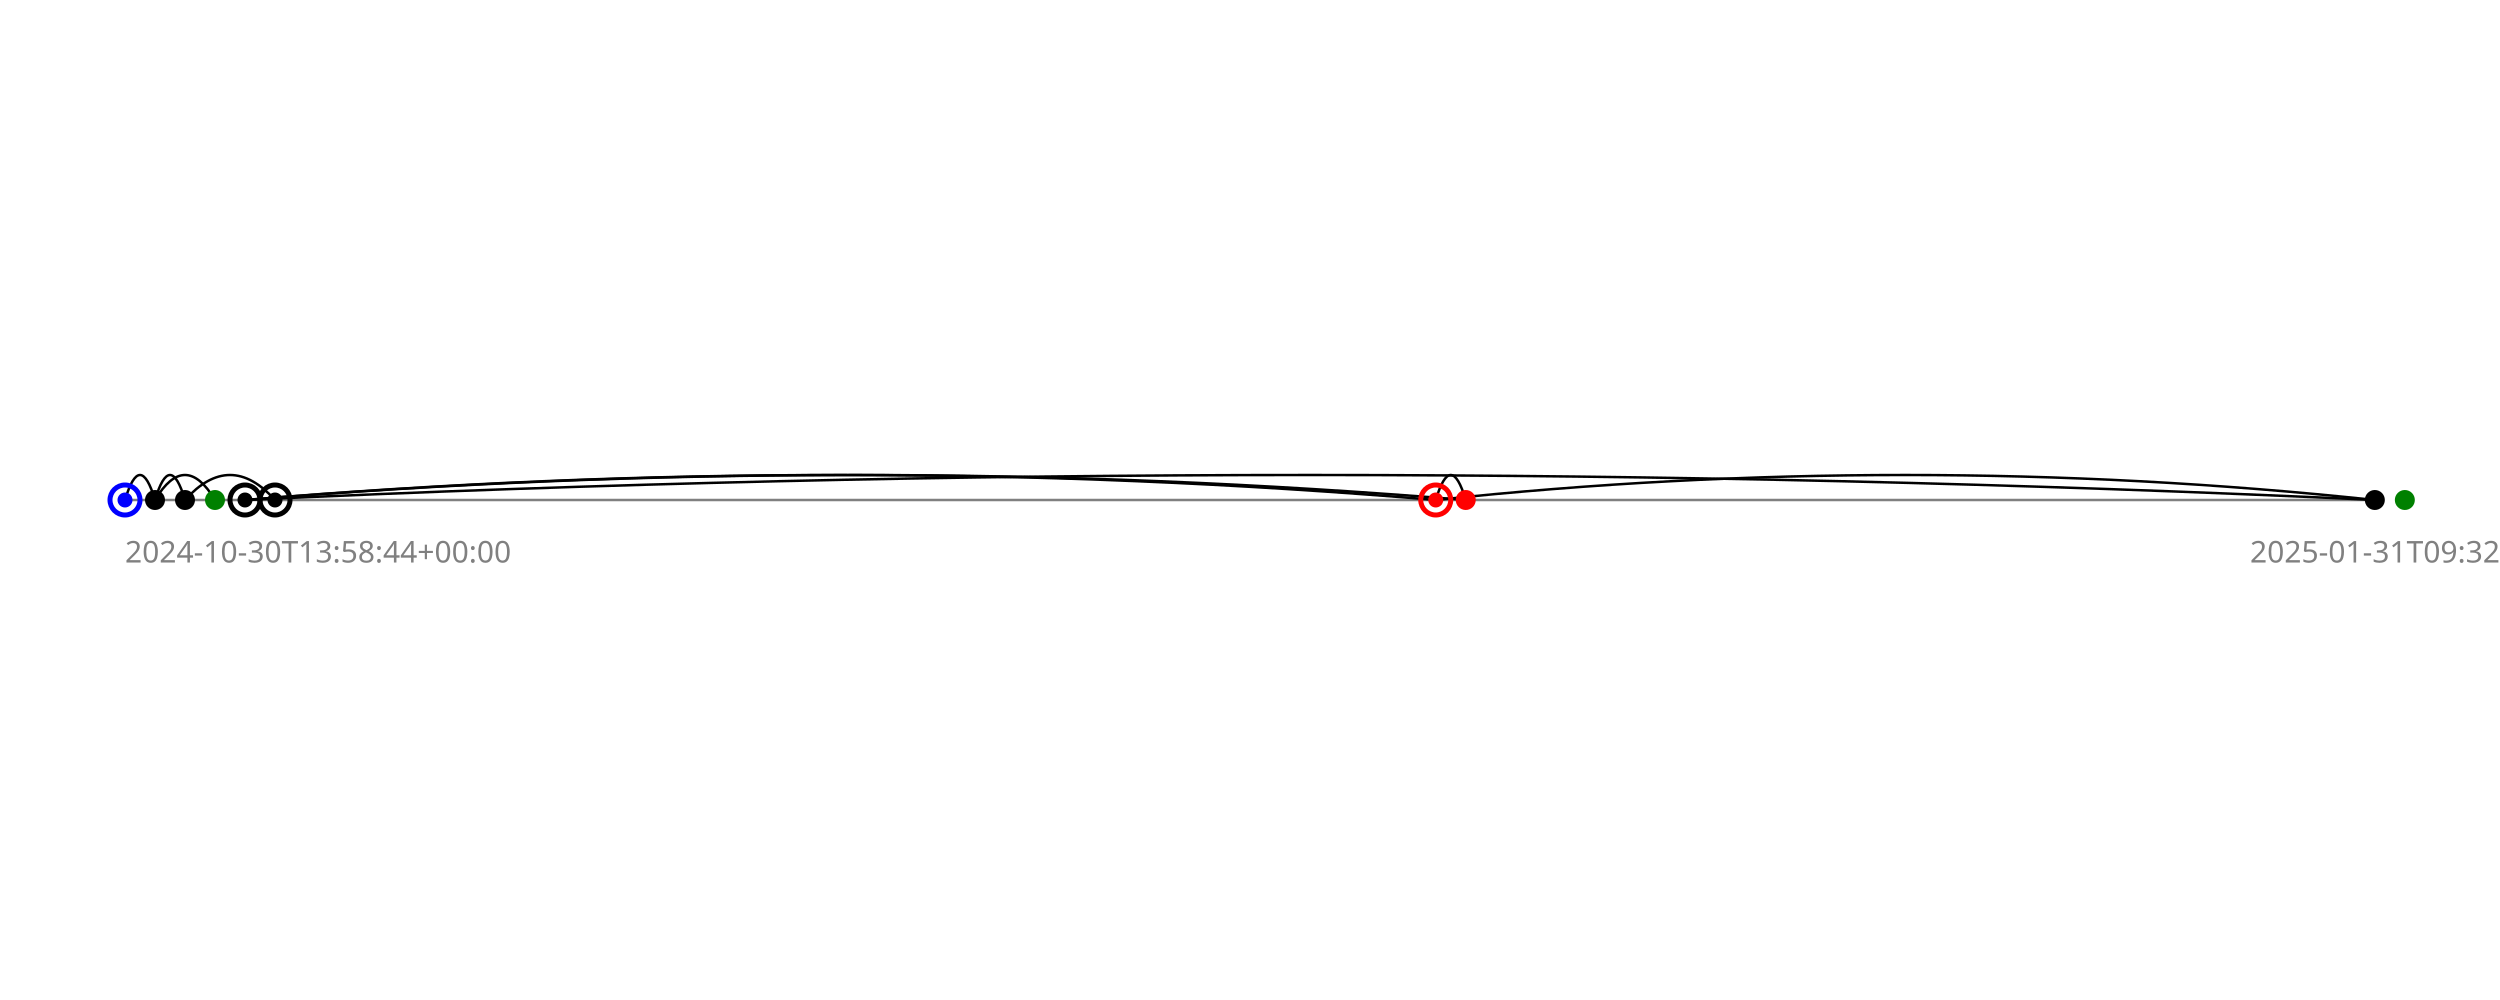
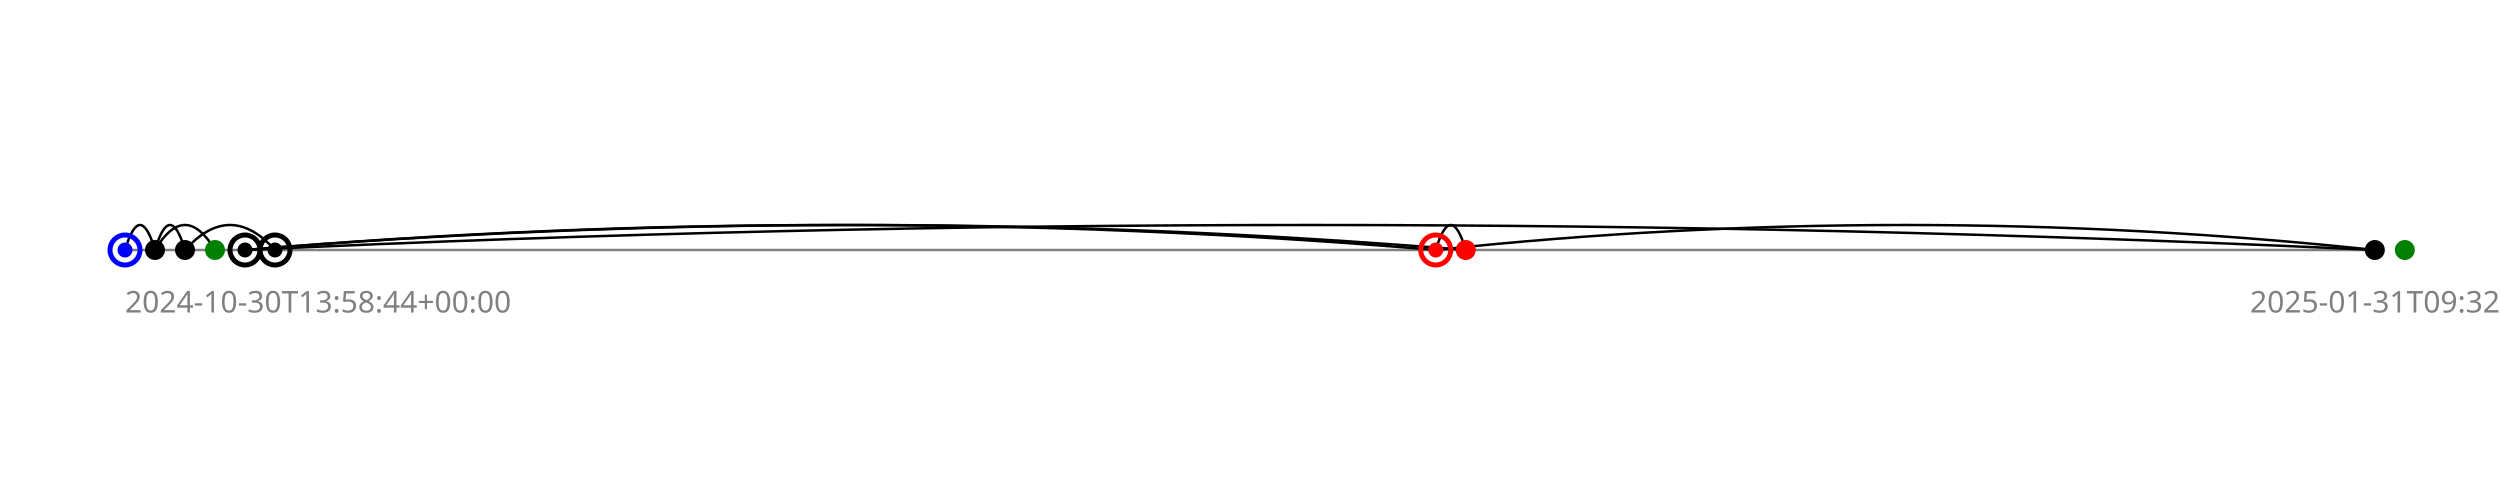
- <svg xmlns="http://www.w3.org/2000/svg" width="1000" height="400" style="background-color: white; font-family: sans-serif;">
-   <line x1="50" y1="200" x2="950" y2="200" stroke="gray" stroke-width="1" />
-   <path d="M 62.0 200 Q 56.0 180, 50.0 200" stroke="black" fill="none" marker-end="url(#arrowhead)" />
-   <path d="M 74.0 200 Q 68.0 180, 62.0 200" stroke="black" fill="none" marker-end="url(#arrowhead)" />
-   <path d="M 86.0 200 Q 74.0 180, 62.0 200" stroke="black" fill="none" marker-end="url(#arrowhead)" />
-   <path d="M 110.0 200 Q 92.0 180, 74.0 200" stroke="black" fill="none" marker-end="url(#arrowhead)" />
-   <path d="M 574.297 200 Q 336.148 180, 98.0 200" stroke="black" fill="none" marker-end="url(#arrowhead)" />
-   <path d="M 586.297 200 Q 580.297 180, 574.297 200" stroke="black" fill="none" marker-end="url(#arrowhead)" />
-   <path d="M 586.297 200 Q 342.148 180, 98.0 200" stroke="black" fill="none" marker-end="url(#arrowhead)" />
-   <path d="M 949.935 200 Q 762.116 180, 574.297 200" stroke="black" fill="none" marker-end="url(#arrowhead)" />
-   <path d="M 949.935 200 Q 523.967 180, 98.0 200" stroke="black" fill="none" marker-end="url(#arrowhead)" />
+ <svg xmlns="http://www.w3.org/2000/svg" width="1000" height="200" style="background-color: white; font-family: sans-serif;">
+   <line x1="50" y1="100" x2="950" y2="100" stroke="gray" stroke-width="1" />
+   <path d="M 62.0 100 Q 56.0 80, 50.0 100" stroke="black" fill="none" marker-end="url(#arrowhead)" />
+   <path d="M 74.0 100 Q 68.0 80, 62.0 100" stroke="black" fill="none" marker-end="url(#arrowhead)" />
+   <path d="M 86.0 100 Q 74.0 80, 62.0 100" stroke="black" fill="none" marker-end="url(#arrowhead)" />
+   <path d="M 110.0 100 Q 92.0 80, 74.0 100" stroke="black" fill="none" marker-end="url(#arrowhead)" />
+   <path d="M 574.297 100 Q 336.148 80, 98.0 100" stroke="black" fill="none" marker-end="url(#arrowhead)" />
+   <path d="M 586.297 100 Q 580.297 80, 574.297 100" stroke="black" fill="none" marker-end="url(#arrowhead)" />
+   <path d="M 586.297 100 Q 342.148 80, 98.0 100" stroke="black" fill="none" marker-end="url(#arrowhead)" />
+   <path d="M 949.935 100 Q 762.116 80, 574.297 100" stroke="black" fill="none" marker-end="url(#arrowhead)" />
+   <path d="M 949.935 100 Q 523.967 80, 98.0 100" stroke="black" fill="none" marker-end="url(#arrowhead)" />
  <defs>
    <marker id="arrowhead" markerWidth="5" markerHeight="5" refX="2" refY="2" orient="auto" fill="black">
      <path d="M0,0 L0,4 L4,2 z" />
    </marker>
  </defs>
-   <circle cx="50.0" cy="200" r="6" fill="none" stroke="blue" stroke-width="2" />
-   <circle cx="50.0" cy="200" r="3" fill="blue" />
-   <circle cx="62.0" cy="200" r="4" fill="black" />
-   <circle cx="74.0" cy="200" r="4" fill="black" />
-   <circle cx="86.0" cy="200" r="4" fill="green" />
-   <circle cx="98.0" cy="200" r="6" fill="none" stroke="black" stroke-width="2" />
-   <circle cx="98.0" cy="200" r="3" fill="black" />
-   <circle cx="110.0" cy="200" r="6" fill="none" stroke="black" stroke-width="2" />
-   <circle cx="110.0" cy="200" r="3" fill="black" />
-   <circle cx="574.297" cy="200" r="6" fill="none" stroke="red" stroke-width="2" />
-   <circle cx="574.297" cy="200" r="3" fill="red" />
-   <circle cx="586.297" cy="200" r="4" fill="red" />
-   <circle cx="949.935" cy="200" r="4" fill="black" />
-   <circle cx="961.935" cy="200" r="4" fill="green" />
-   <text x="50" y="225" fill="gray" style="font-size:12px;">2024-10-30T13:58:44+00:00</text>
-   <text x="900" y="225" fill="gray" style="font-size:12px;">2025-01-31T09:32:54+00:00</text>
+   <circle cx="50.0" cy="100" r="6" fill="none" stroke="blue" stroke-width="2" />
+   <circle cx="50.0" cy="100" r="3" fill="blue" />
+   <circle cx="62.0" cy="100" r="4" fill="black" />
+   <circle cx="74.0" cy="100" r="4" fill="black" />
+   <circle cx="86.0" cy="100" r="4" fill="green" />
+   <circle cx="98.0" cy="100" r="6" fill="none" stroke="black" stroke-width="2" />
+   <circle cx="98.0" cy="100" r="3" fill="black" />
+   <circle cx="110.0" cy="100" r="6" fill="none" stroke="black" stroke-width="2" />
+   <circle cx="110.0" cy="100" r="3" fill="black" />
+   <circle cx="574.297" cy="100" r="6" fill="none" stroke="red" stroke-width="2" />
+   <circle cx="574.297" cy="100" r="3" fill="red" />
+   <circle cx="586.297" cy="100" r="4" fill="red" />
+   <circle cx="949.935" cy="100" r="4" fill="black" />
+   <circle cx="961.935" cy="100" r="4" fill="green" />
+   <text x="50" y="125" fill="gray" style="font-size:12px;">2024-10-30T13:58:44+00:00</text>
+   <text x="900" y="125" fill="gray" style="font-size:12px;">2025-01-31T09:32:54+00:00</text>
</svg>
